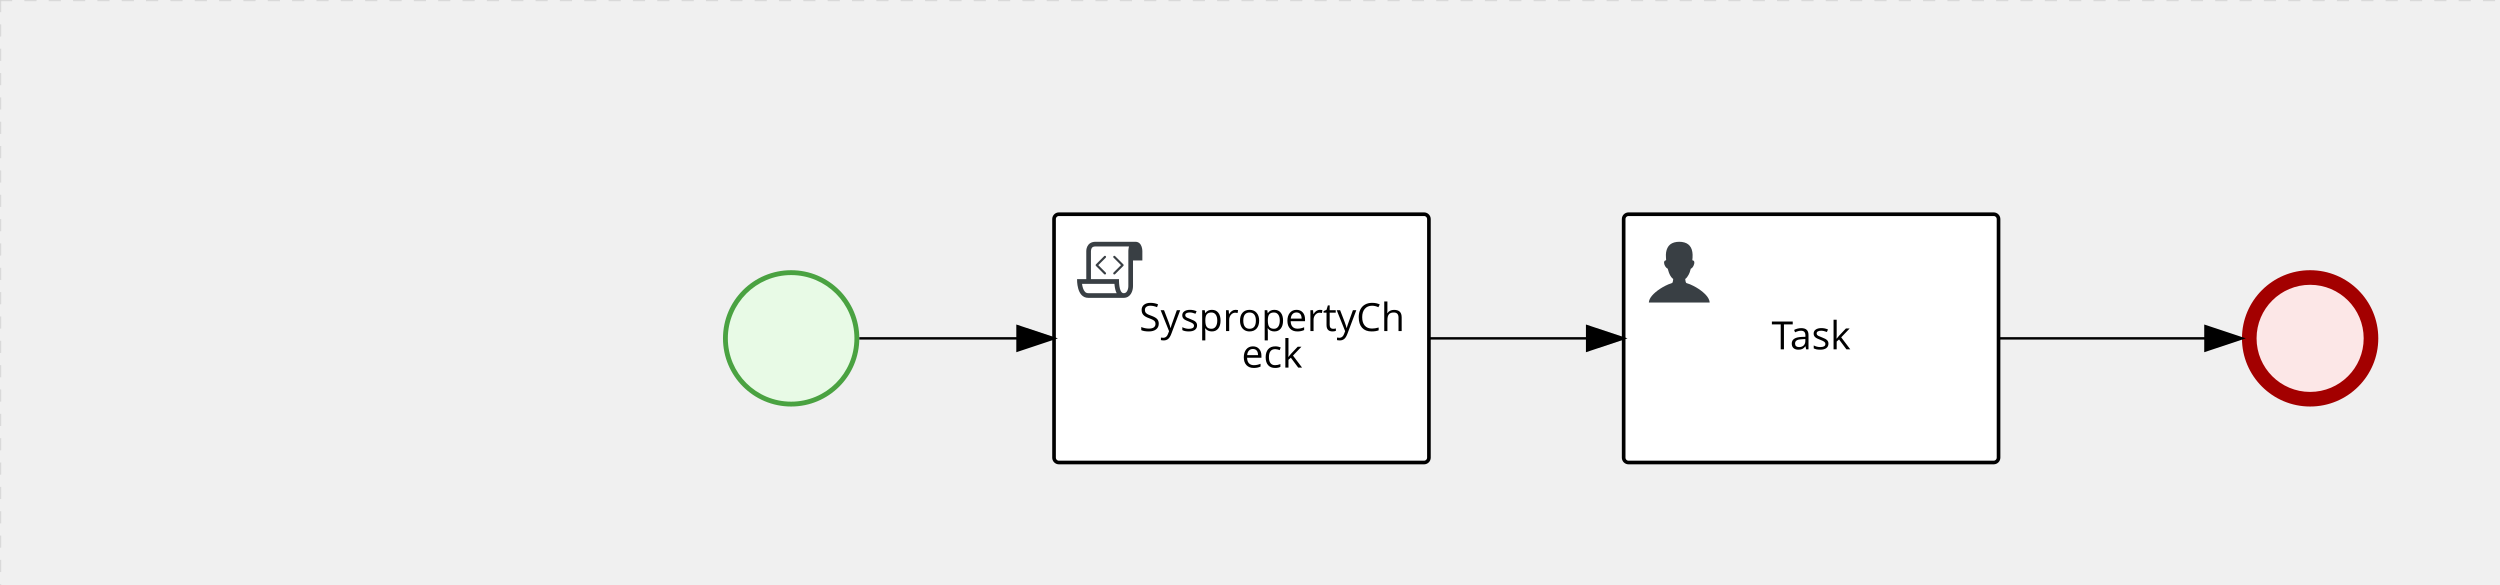
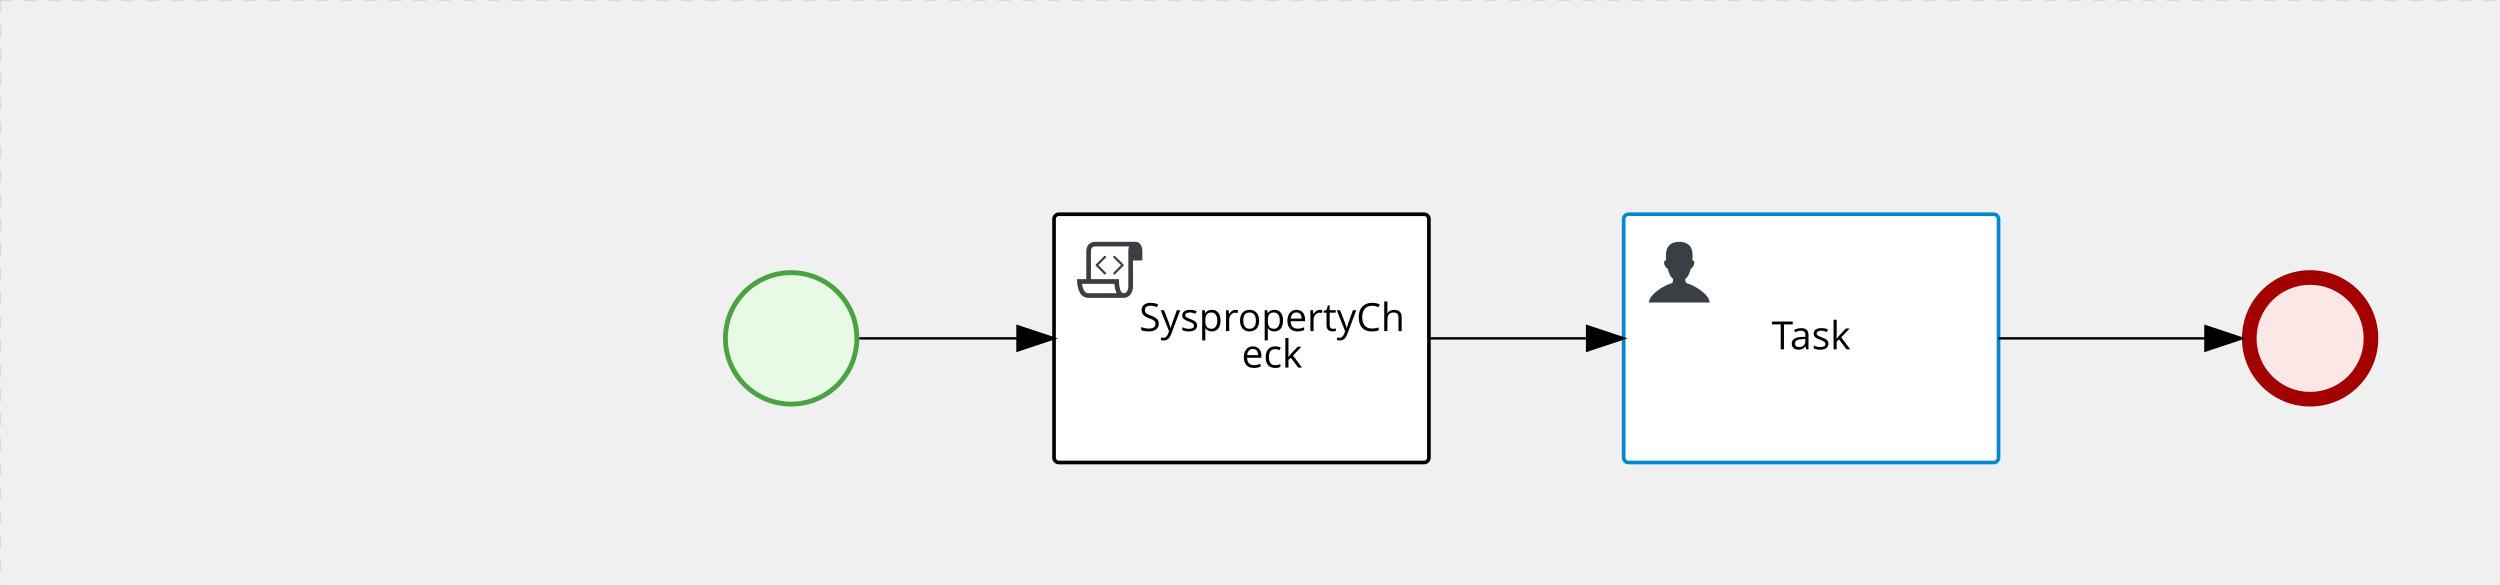
<svg xmlns="http://www.w3.org/2000/svg" version="1.1" width="1027" height="240" viewBox="0 0 1027 240">
  <defs />
  <g transform="matrix(1,0,0,1,0,0)">
    <g>
      <g>
        <g>
          <path fill="none" stroke="#d3d3d3" paint-order="fill stroke markers" d=" M 0 0 L 1200 0" stroke-miterlimit="10" stroke-opacity="0.8" stroke-dasharray="5" />
        </g>
        <g>
          <path fill="none" stroke="#d3d3d3" paint-order="fill stroke markers" d=" M 0 0 L 0 800" stroke-miterlimit="10" stroke-opacity="0.8" stroke-dasharray="5" />
        </g>
      </g>
      <g id="_1F3DFEAF-6C05-480C-BC52-E18C709DAFF6" bpmn2nodeid="_1F3DFEAF-6C05-480C-BC52-E18C709DAFF6" transform="matrix(1,0,0,1,297,111)">
        <g>
          <path fill="none" stroke="none" />
        </g>
        <g transform="matrix(0.125,0,0,0.125,0,0)">
          <g transform="matrix(1,0,0,1,0,0)">
            <path fill="#e8fae6" stroke="none" id="_1F3DFEAF-6C05-480C-BC52-E18C709DAFF6?shapeType=BACKGROUND" paint-order="stroke fill markers" d=" M 0 0 M 444 224 C 444 263.9 434.2 300.8 414.4 334.5 C 394.7 368.2 368 394.9 334.4 414.5 C 300.8 434.1 263.9 444 224 444 C 184.1 444 147.2 434.2 113.5 414.4 C 79.8 394.7 53.1 368 33.5 334.4 C 13.9 300.8 4 263.9 4 224 C 4 184.1 13.8 147.2 33.6 113.5 C 53.4 79.8 80.1 53.1 113.6 33.5 C 147.1 13.9 184.1 4 224 4 C 263.9 4 300.8 13.8 334.5 33.6 C 368.2 53.4 394.9 80.1 414.5 113.6 C 434.1 147.1 444 184.1 444 224 Z" />
          </g>
          <g>
            <g transform="matrix(1,0,0,1,0,0)">
              <g transform="matrix(1,0,0,1,0,0)">
                <path fill="#4aa241" stroke="none" id="_1F3DFEAF-6C05-480C-BC52-E18C709DAFF6?shapeType=BORDER&amp;renderType=FILL" paint-order="stroke fill markers" d=" M 0 0 M 224 0 C 100.3 0 0 100.3 0 224 C 0 347.7 100.3 448 224 448 C 347.7 448 448 347.7 448 224 C 448 100.3 347.7 0 224 0 Z M 0 0 M 224 432 C 109.1 432 16 338.9 16 224 C 16 109.1 109.1 16 224 16 C 338.9 16 432 109.1 432 224 C 432 338.9 338.9 432 224 432 Z" />
              </g>
            </g>
          </g>
        </g>
        <g transform="matrix(1,0,0,1,28,61)" />
      </g>
      <g id="_F01D08B4-9623-4E74-913F-26040B2950B3" bpmn2nodeid="_F01D08B4-9623-4E74-913F-26040B2950B3" transform="matrix(1,0,0,1,433,88)">
        <g>
          <path fill="none" stroke="none" />
        </g>
        <g transform="matrix(1,0,0,1,0,0)">
          <path fill="#ffffff" stroke="none" id="_F01D08B4-9623-4E74-913F-26040B2950B3?shapeType=BACKGROUND" paint-order="stroke fill markers" d=" M 2 0 L 152 0 L 152 0 A 2 2 0 0 1 154 2 L 154 100 L 154 100 A 2 2 0 0 1 152 102 L 2 102 L 2 102 A 2 2 0 0 1 0 100 L 0 2 L 0 2 A 2 2 0 0 1 2 0 Z" />
        </g>
        <g transform="matrix(1,0,0,1,0,0)">
          <path fill="none" stroke="rgb(0,0,0)" id="_F01D08B4-9623-4E74-913F-26040B2950B3?shapeType=BORDER&amp;renderType=STROKE" paint-order="fill stroke markers" d=" M 2 0 L 152 0 L 152 0 A 2 2 0 0 1 154 2 L 154 100 L 154 100 A 2 2 0 0 1 152 102 L 2 102 L 2 102 A 2 2 0 0 1 0 100 L 0 2 L 0 2 A 2 2 0 0 1 2 0 Z" stroke-miterlimit="10" stroke-width="1.5" stroke-dasharray="" />
        </g>
        <g>
          <g transform="matrix(0.06,0,0,0.06,9.4,9.4)">
            <g transform="matrix(1,0,0,1,0,0)">
              <path fill="#393f44" stroke="none" id="_F01D08B4-9623-4E74-913F-26040B2950B3undefined" paint-order="stroke fill markers" d=" M 0 0 M 197.3 130.2 C 194.4 127.3 189.6 127.3 186.7 130.2 L 130.2 186.7 C 127.3 189.6 127.3 194.4 130.2 197.3 L 186.7 253.8 C 188.1 255.3 190.1 256 192 256 C 193.9 256 195.9 255.3 197.3 253.7 C 200.2 250.8 200.2 246 197.3 243.1 L 146.2 192 L 197.3 140.8 C 200.2 137.9 200.2 133.1 197.3 130.2 Z" />
            </g>
            <g transform="matrix(1,0,0,1,0,0)">
              <path fill="#393f44" stroke="none" id="_F01D08B4-9623-4E74-913F-26040B2950B3undefined" paint-order="stroke fill markers" d=" M 0 0 M 261.3 130.2 C 258.4 127.3 253.6 127.3 250.7 130.2 C 247.8 133.1 247.8 137.9 250.7 140.8 L 301.8 191.9 L 250.7 243 C 247.8 245.9 247.8 250.7 250.7 253.6 C 252.1 255.3 254.1 256 256 256 C 257.9 256 259.9 255.3 261.3 253.8 L 317.8 197.3 C 320.7 194.4 320.7 189.6 317.8 186.7 L 261.3 130.2 Z" />
            </g>
            <g transform="matrix(1,0,0,1,0,0)">
              <path fill="#393f44" stroke="none" id="_F01D08B4-9623-4E74-913F-26040B2950B3undefined" paint-order="stroke fill markers" d=" M 0 0 M 400 32 C 400 32 152.8 32 128 32 C 62 32 64 96 64 96 L 64 288 L 1 288 C 1 288 -4 416 78 416 L 320 416 C 368 416 384 368 384 336 C 384 314.2 384 224.4 384 160 L 448 160 L 448 96 C 448 96 449 32 400 32 Z M 0 0 M 78 383.9 C 68.5 383.9 61.6 381.1 55.5 374.9 C 43.4 362.4 37.5 339.6 34.9 320 L 256.9 320 C 257.1 322.7 257.3 325.4 257.6 328.2 C 260 351.6 264.7 370.1 271.9 383.9 L 78 383.9 L 78 383.9 Z M 0 0 M 352 336 C 352 345.9 349.6 360.3 342.9 371 C 337.2 380.1 330.4 384 320 384 C 285 384 288 288 288 288 L 96 288 L 96 96 L 96 95.9 L 96 95.1 C 96 90.6 97.6 78.3 104.7 71.2 C 106.5 69.4 111.9 64 128 64 L 356.5 64 C 354.4 72.8 352.8 81.8 352.2 89.9 C 352.2 90.5 352.1 91.1 352.1 91.7 C 352.1 92 352.1 92.3 352.1 92.6 C 352 94.8 352 96 352 96 L 352 160 L 352 336 Z" />
            </g>
          </g>
        </g>
        <g transform="matrix(1,0,0,1,35,36)">
          <text fill="#000000" stroke="none" font-family="Open Sans" font-size="12pt" font-style="normal" font-weight="normal" text-decoration="normal" x="54.547" y="12" text-anchor="middle" dominant-baseline="alphabetic">SyspropertyCh</text>
          <text fill="#000000" stroke="none" font-family="Open Sans" font-size="12pt" font-style="normal" font-weight="normal" text-decoration="normal" x="54.547" y="27" text-anchor="middle" dominant-baseline="alphabetic">          eck          </text>
        </g>
      </g>
      <g id="_BAD45334-A856-4663-AE9C-D53C9A42BF7A" bpmn2nodeid="_BAD45334-A856-4663-AE9C-D53C9A42BF7A">
        <g>
          <path fill="none" stroke="#000000" paint-order="fill stroke markers" d=" M 353 139 L 418 139" stroke-miterlimit="10" stroke-dasharray="" />
        </g>
        <g transform="matrix(1,0,0,1,353,139)" />
        <g transform="matrix(6.123233995736766e-17,1,-1,6.123233995736766e-17,433,134)">
          <path fill="#000000" stroke="#000000" paint-order="fill stroke markers" d=" M 10 15 L 0 15 L 5 0 Z" stroke-miterlimit="10" stroke-dasharray="" />
        </g>
        <g transform="matrix(1,0,0,1,353,129)" />
      </g>
      <g transform="matrix(1,0,0,1,297,111)" />
      <g transform="matrix(1,0,0,1,433,88)" />
      <g id="_70839D10-9797-43DC-83EC-67FBD5A6089B" bpmn2nodeid="_70839D10-9797-43DC-83EC-67FBD5A6089B" transform="matrix(1,0,0,1,921,111)">
        <g>
          <path fill="none" stroke="none" />
        </g>
        <g transform="matrix(0.125,0,0,0.125,0,0)">
          <g transform="matrix(1,0,0,1,0,0)">
            <path fill="#fce7e7" stroke="none" id="_70839D10-9797-43DC-83EC-67FBD5A6089B?shapeType=BACKGROUND" paint-order="stroke fill markers" d=" M 0 0 M 444 224 C 444 263.9 434.2 300.8 414.4 334.5 C 394.7 368.2 368 394.9 334.4 414.5 C 300.8 434.1 263.9 444 224 444 C 184.1 444 147.2 434.2 113.5 414.4 C 79.8 394.7 53.1 368 33.5 334.4 C 13.9 300.8 4 263.9 4 224 C 4 184.1 13.8 147.2 33.6 113.5 C 53.4 79.8 80.1 53.1 113.6 33.5 C 147.1 13.9 184.1 4 224 4 C 263.9 4 300.8 13.8 334.5 33.6 C 368.2 53.4 394.9 80.1 414.5 113.6 C 434.1 147.1 444 184.1 444 224 Z" />
          </g>
          <g>
            <g transform="matrix(1,0,0,1,0,0)">
              <g transform="matrix(1,0,0,1,0,0)">
                <path fill="rgb(163,0,0)" stroke="none" id="_70839D10-9797-43DC-83EC-67FBD5A6089B?shapeType=BORDER&amp;renderType=FILL" paint-order="stroke fill markers" d=" M 0 0 M 224 0 C 100.3 0 0 100.3 0 224 C 0 347.7 100.3 448 224 448 C 347.7 448 448 347.7 448 224 C 448 100.3 347.7 0 224 0 Z M 0 0 M 224 400 C 126.8 400 48 321.2 48 224 C 48 126.8 126.8 48 224 48 C 321.2 48 400 126.8 400 224 C 400 321.2 321.2 400 224 400 Z" />
              </g>
            </g>
          </g>
        </g>
        <g transform="matrix(1,0,0,1,28,61)" />
      </g>
      <g transform="matrix(1,0,0,1,921,111)" />
      <g id="_1CF60D8F-79BC-40A3-8BAA-8882B11F4147" bpmn2nodeid="_1CF60D8F-79BC-40A3-8BAA-8882B11F4147" transform="matrix(1,0,0,1,667,88)">
        <g>
          <path fill="none" stroke="none" />
        </g>
        <g transform="matrix(1,0,0,1,0,0)">
          <path fill="#ffffff" stroke="none" id="_1CF60D8F-79BC-40A3-8BAA-8882B11F4147?shapeType=BACKGROUND" paint-order="stroke fill markers" d=" M 2 0 L 152 0 L 152 0 A 2 2 0 0 1 154 2 L 154 100 L 154 100 A 2 2 0 0 1 152 102 L 2 102 L 2 102 A 2 2 0 0 1 0 100 L 0 2 L 0 2 A 2 2 0 0 1 2 0 Z" />
        </g>
        <g transform="matrix(1,0,0,1,0,0)">
-           <path fill="none" stroke="rgb(0,0,0)" id="_1CF60D8F-79BC-40A3-8BAA-8882B11F4147?shapeType=BORDER&amp;renderType=STROKE" paint-order="fill stroke markers" d=" M 2 0 L 152 0 L 152 0 A 2 2 0 0 1 154 2 L 154 100 L 154 100 A 2 2 0 0 1 152 102 L 2 102 L 2 102 A 2 2 0 0 1 0 100 L 0 2 L 0 2 A 2 2 0 0 1 2 0 Z" stroke-miterlimit="10" stroke-width="1.5" stroke-dasharray="" />
+           <path fill="none" stroke="rgb(0,136,206)" id="_1CF60D8F-79BC-40A3-8BAA-8882B11F4147?shapeType=BORDER&amp;renderType=STROKE" paint-order="fill stroke markers" d=" M 2 0 L 152 0 L 152 0 A 2 2 0 0 1 154 2 L 154 100 L 154 100 A 2 2 0 0 1 152 102 L 2 102 L 2 102 A 2 2 0 0 1 0 100 L 0 2 L 0 2 A 2 2 0 0 1 2 0 Z" stroke-miterlimit="10" stroke-width="1.5" stroke-dasharray="" />
        </g>
        <g>
          <g transform="matrix(0.06,0,0,0.06,9.4,9.4)">
            <g transform="matrix(1,0,0,1,0,0)">
              <path fill="#393f44" stroke="none" id="_1CF60D8F-79BC-40A3-8BAA-8882B11F4147undefined" paint-order="stroke fill markers" d=" M 0 0 M 16 445.21 C 16 440.869 18.784 431.129 22.001 424.217 C 35.768 394.64 77.283 359.28 129 333.084 C 144.516 325.224 157.347 319.964 167.807 317.174 C 171.932 316.074 175.729 314.414 176.525 313.363 C 178.894 310.234 180.914 302.908 181.727 294.5 L 182.5 286.5 L 178.507 283.455 C 166.303 274.146 154.284 251.678 148.04 226.5 C 145.611 216.707 145.056 215.462 142.984 215.158 C 141.703 214.97 138.083 212.243 134.939 209.099 C 123.233 197.393 116.891 177.376 121.44 166.49 C 123.002 162.751 128.155 159.01 131.75 159.004 C 134.448 159 134.471 158.603 132.914 138.788 C 130.927 113.496 134.279 92.265 143.132 74.076 C 152.232 55.38 167.569 42.882 189.049 36.66 C 210.203 30.532 237.797 30.532 258.951 36.66 C 300.042 48.563 318.958 83.806 314.955 141 C 314.32 150.075 313.624 157.788 313.409 158.14 C 313.194 158.493 314.575 159.073 316.479 159.43 C 328.929 161.766 330.986 177.018 321.496 196.621 C 316.903 206.109 309.357 214.508 304.817 215.185 C 303.023 215.453 302.293 217.146 299.943 226.5 C 296.659 239.567 294.474 245.305 287.948 257.995 C 282.491 268.606 273.035 281.109 268.108 284.229 L 264.871 286.278 L 265.518 292.889 C 266.345 301.33 268.639 309.871 270.877 312.837 C 272.067 314.415 275.002 315.79 280.063 317.139 C 291.069 320.075 303.617 325.274 321 334.102 C 369.815 358.891 410.848 393.758 425.032 422.5 C 429.07 430.682 432 440.232 432 445.21 L 432 448 L 224 448 L 16 448 L 16 445.21 Z" />
            </g>
          </g>
        </g>
        <g transform="matrix(1,0,0,1,4.04,13.68)">
          <g transform="matrix(0.04,0,0,0.04,63.36,69.12)">
            <g transform="matrix(1,0,0,1,0,0)">
              <path fill="none" stroke="none" />
            </g>
            <g transform="matrix(1,0,0,1,0,0)">
              <path fill="none" stroke="none" />
            </g>
          </g>
        </g>
        <g transform="matrix(1,0,0,1,60.75,43.5)">
          <text fill="#000000" stroke="none" font-family="Open Sans" font-size="12pt" font-style="normal" font-weight="normal" text-decoration="normal" x="16.25" y="12" text-anchor="middle" dominant-baseline="alphabetic">Task</text>
        </g>
      </g>
      <g id="_5D1D5710-71D4-4EE5-A881-8255BC1D0FD6" bpmn2nodeid="_5D1D5710-71D4-4EE5-A881-8255BC1D0FD6">
        <g>
          <path fill="none" stroke="#000000" paint-order="fill stroke markers" d=" M 587 139 L 652 139" stroke-miterlimit="10" stroke-dasharray="" />
        </g>
        <g transform="matrix(1,0,0,1,587,139)" />
        <g transform="matrix(6.123233995736766e-17,1,-1,6.123233995736766e-17,667,134)">
          <path fill="#000000" stroke="#000000" paint-order="fill stroke markers" d=" M 10 15 L 0 15 L 5 0 Z" stroke-miterlimit="10" stroke-dasharray="" />
        </g>
        <g transform="matrix(1,0,0,1,587,129)" />
      </g>
      <g id="_8831EDAF-BFC7-41A8-A959-3B2FA53610F0" bpmn2nodeid="_8831EDAF-BFC7-41A8-A959-3B2FA53610F0">
        <g>
          <path fill="none" stroke="rgb(0,0,0)" paint-order="fill stroke markers" d=" M 821 139 L 906 139" stroke-miterlimit="10" stroke-dasharray="" />
        </g>
        <g transform="matrix(1,0,0,1,821,139)" />
        <g transform="matrix(6.123233995736766e-17,1,-1,6.123233995736766e-17,921,134)">
          <path fill="rgb(0,0,0)" stroke="rgb(0,0,0)" paint-order="fill stroke markers" d=" M 10 15 L 0 15 L 5 0 Z" stroke-miterlimit="10" stroke-dasharray="" />
        </g>
        <g transform="matrix(1,0,0,1,821,129)" />
      </g>
      <g transform="matrix(1,0,0,1,667,88)" />
    </g>
  </g>
</svg>
